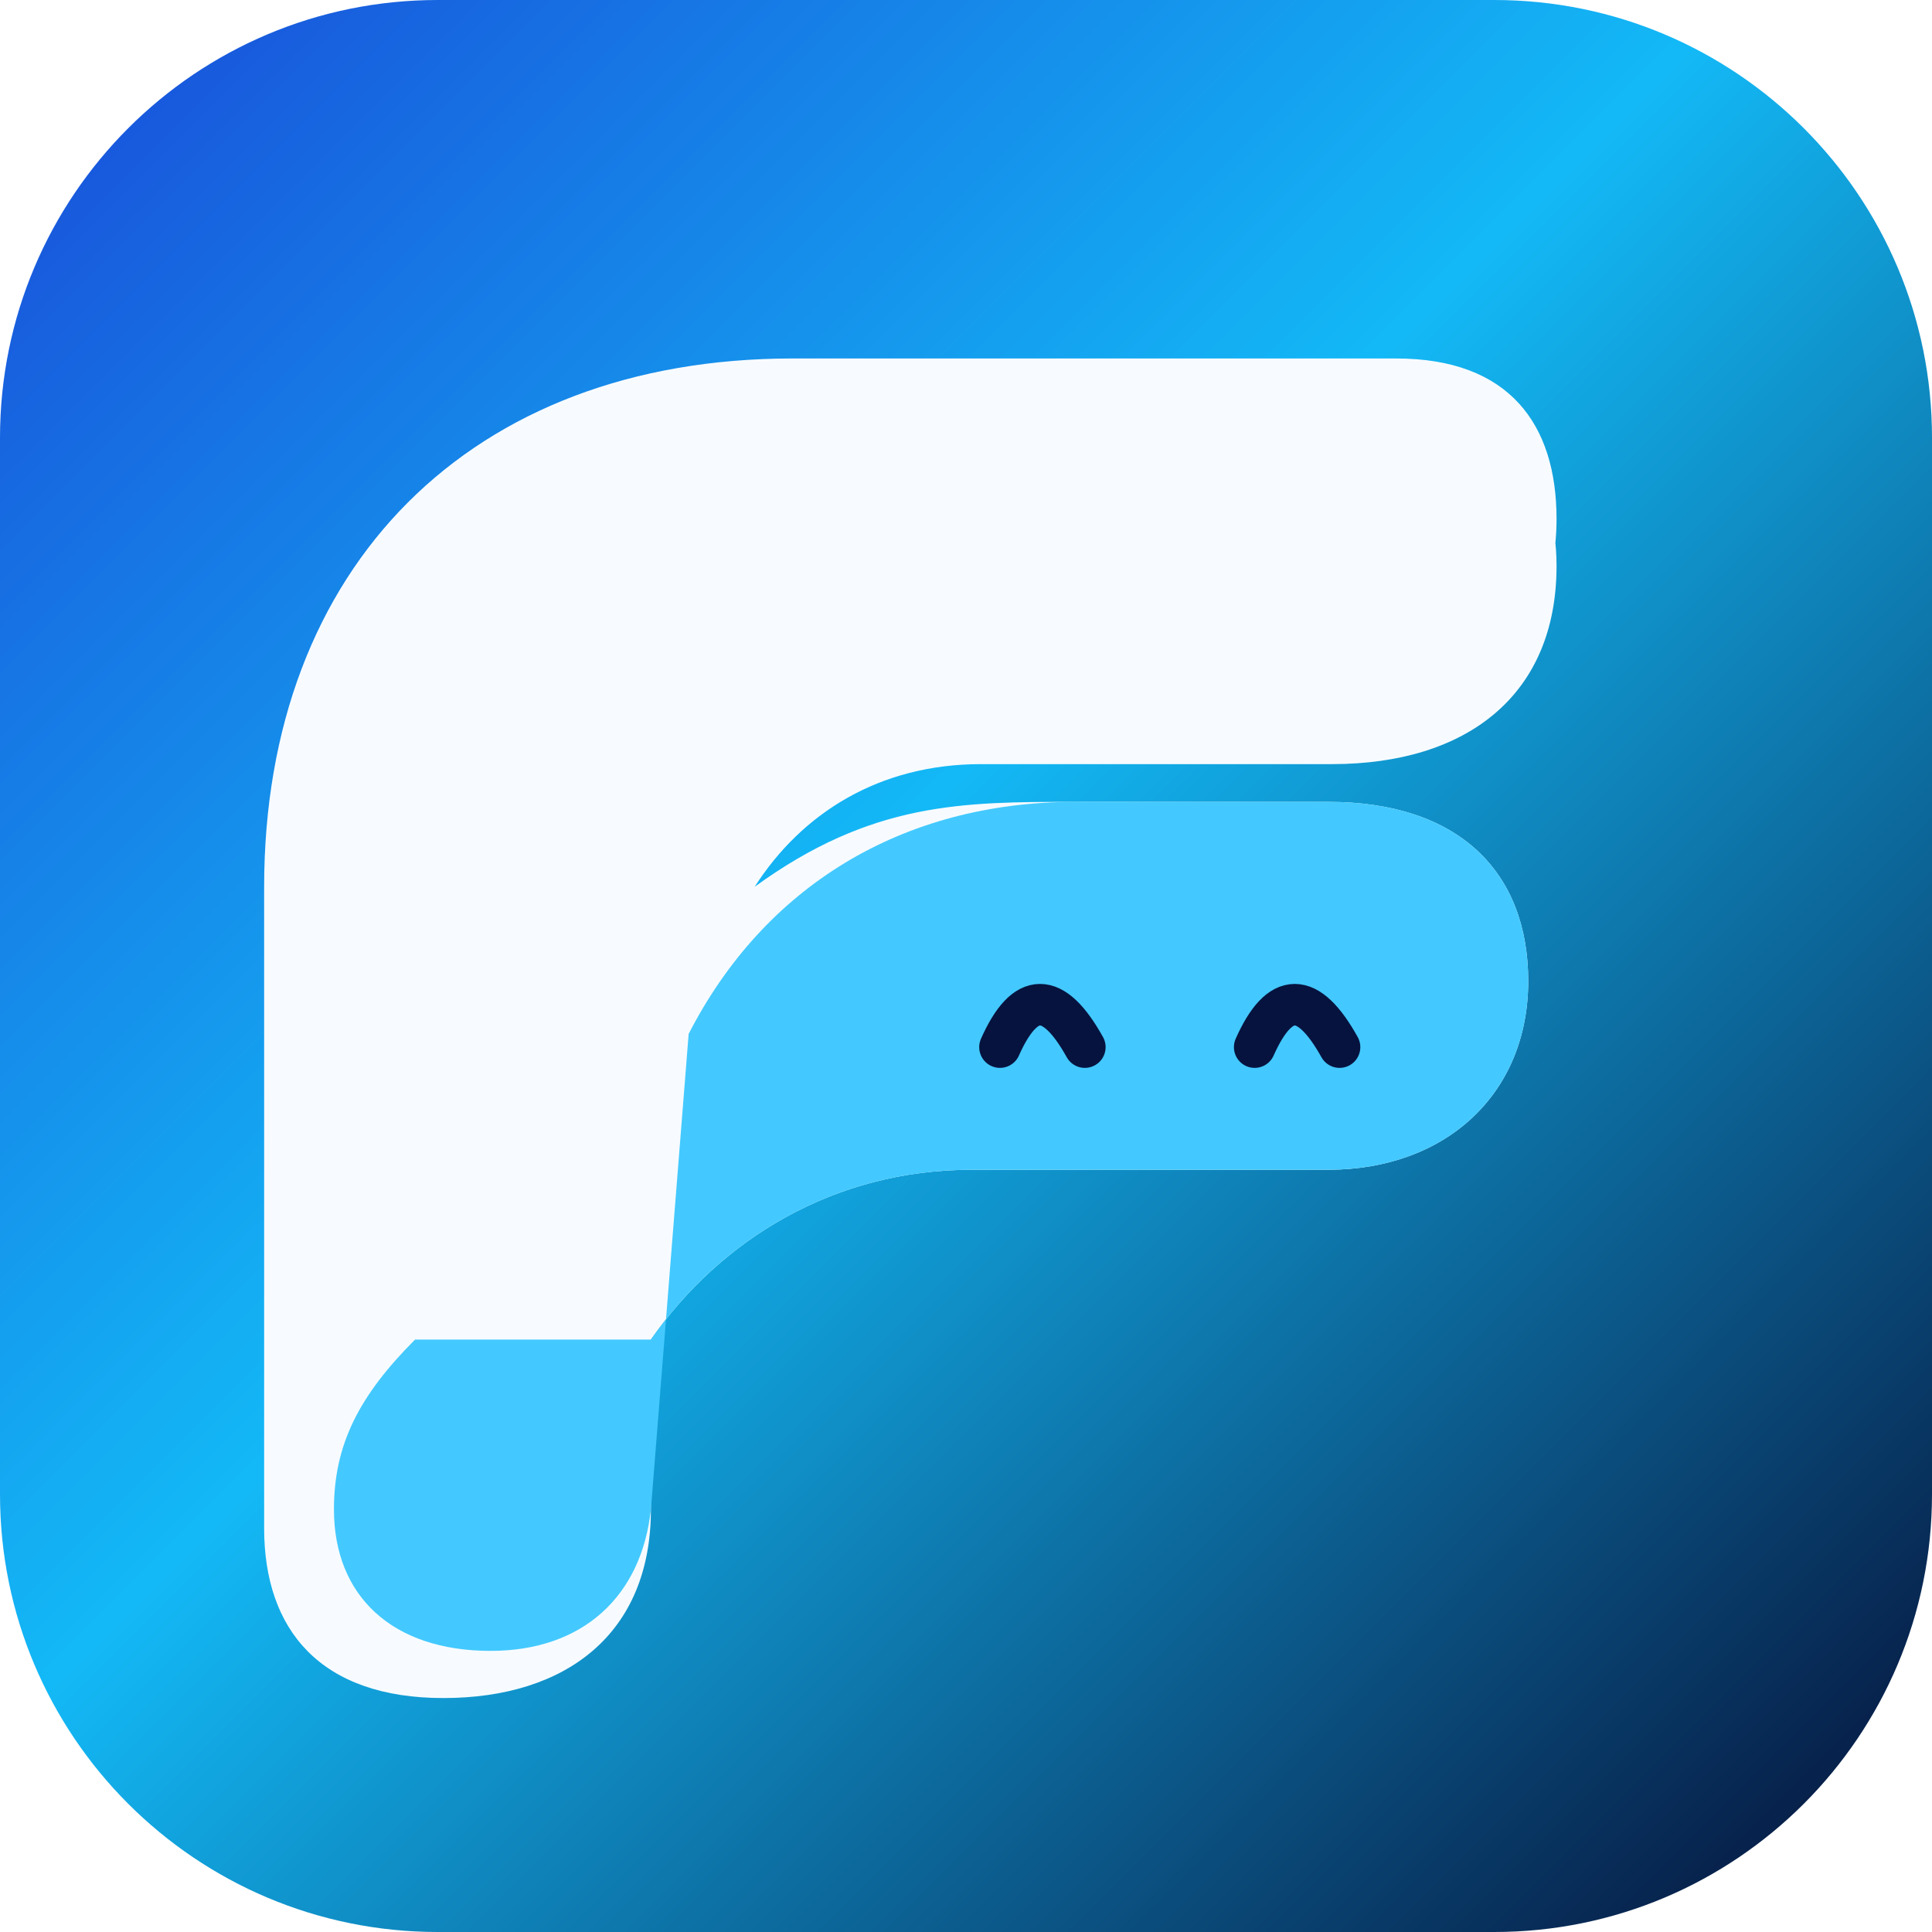
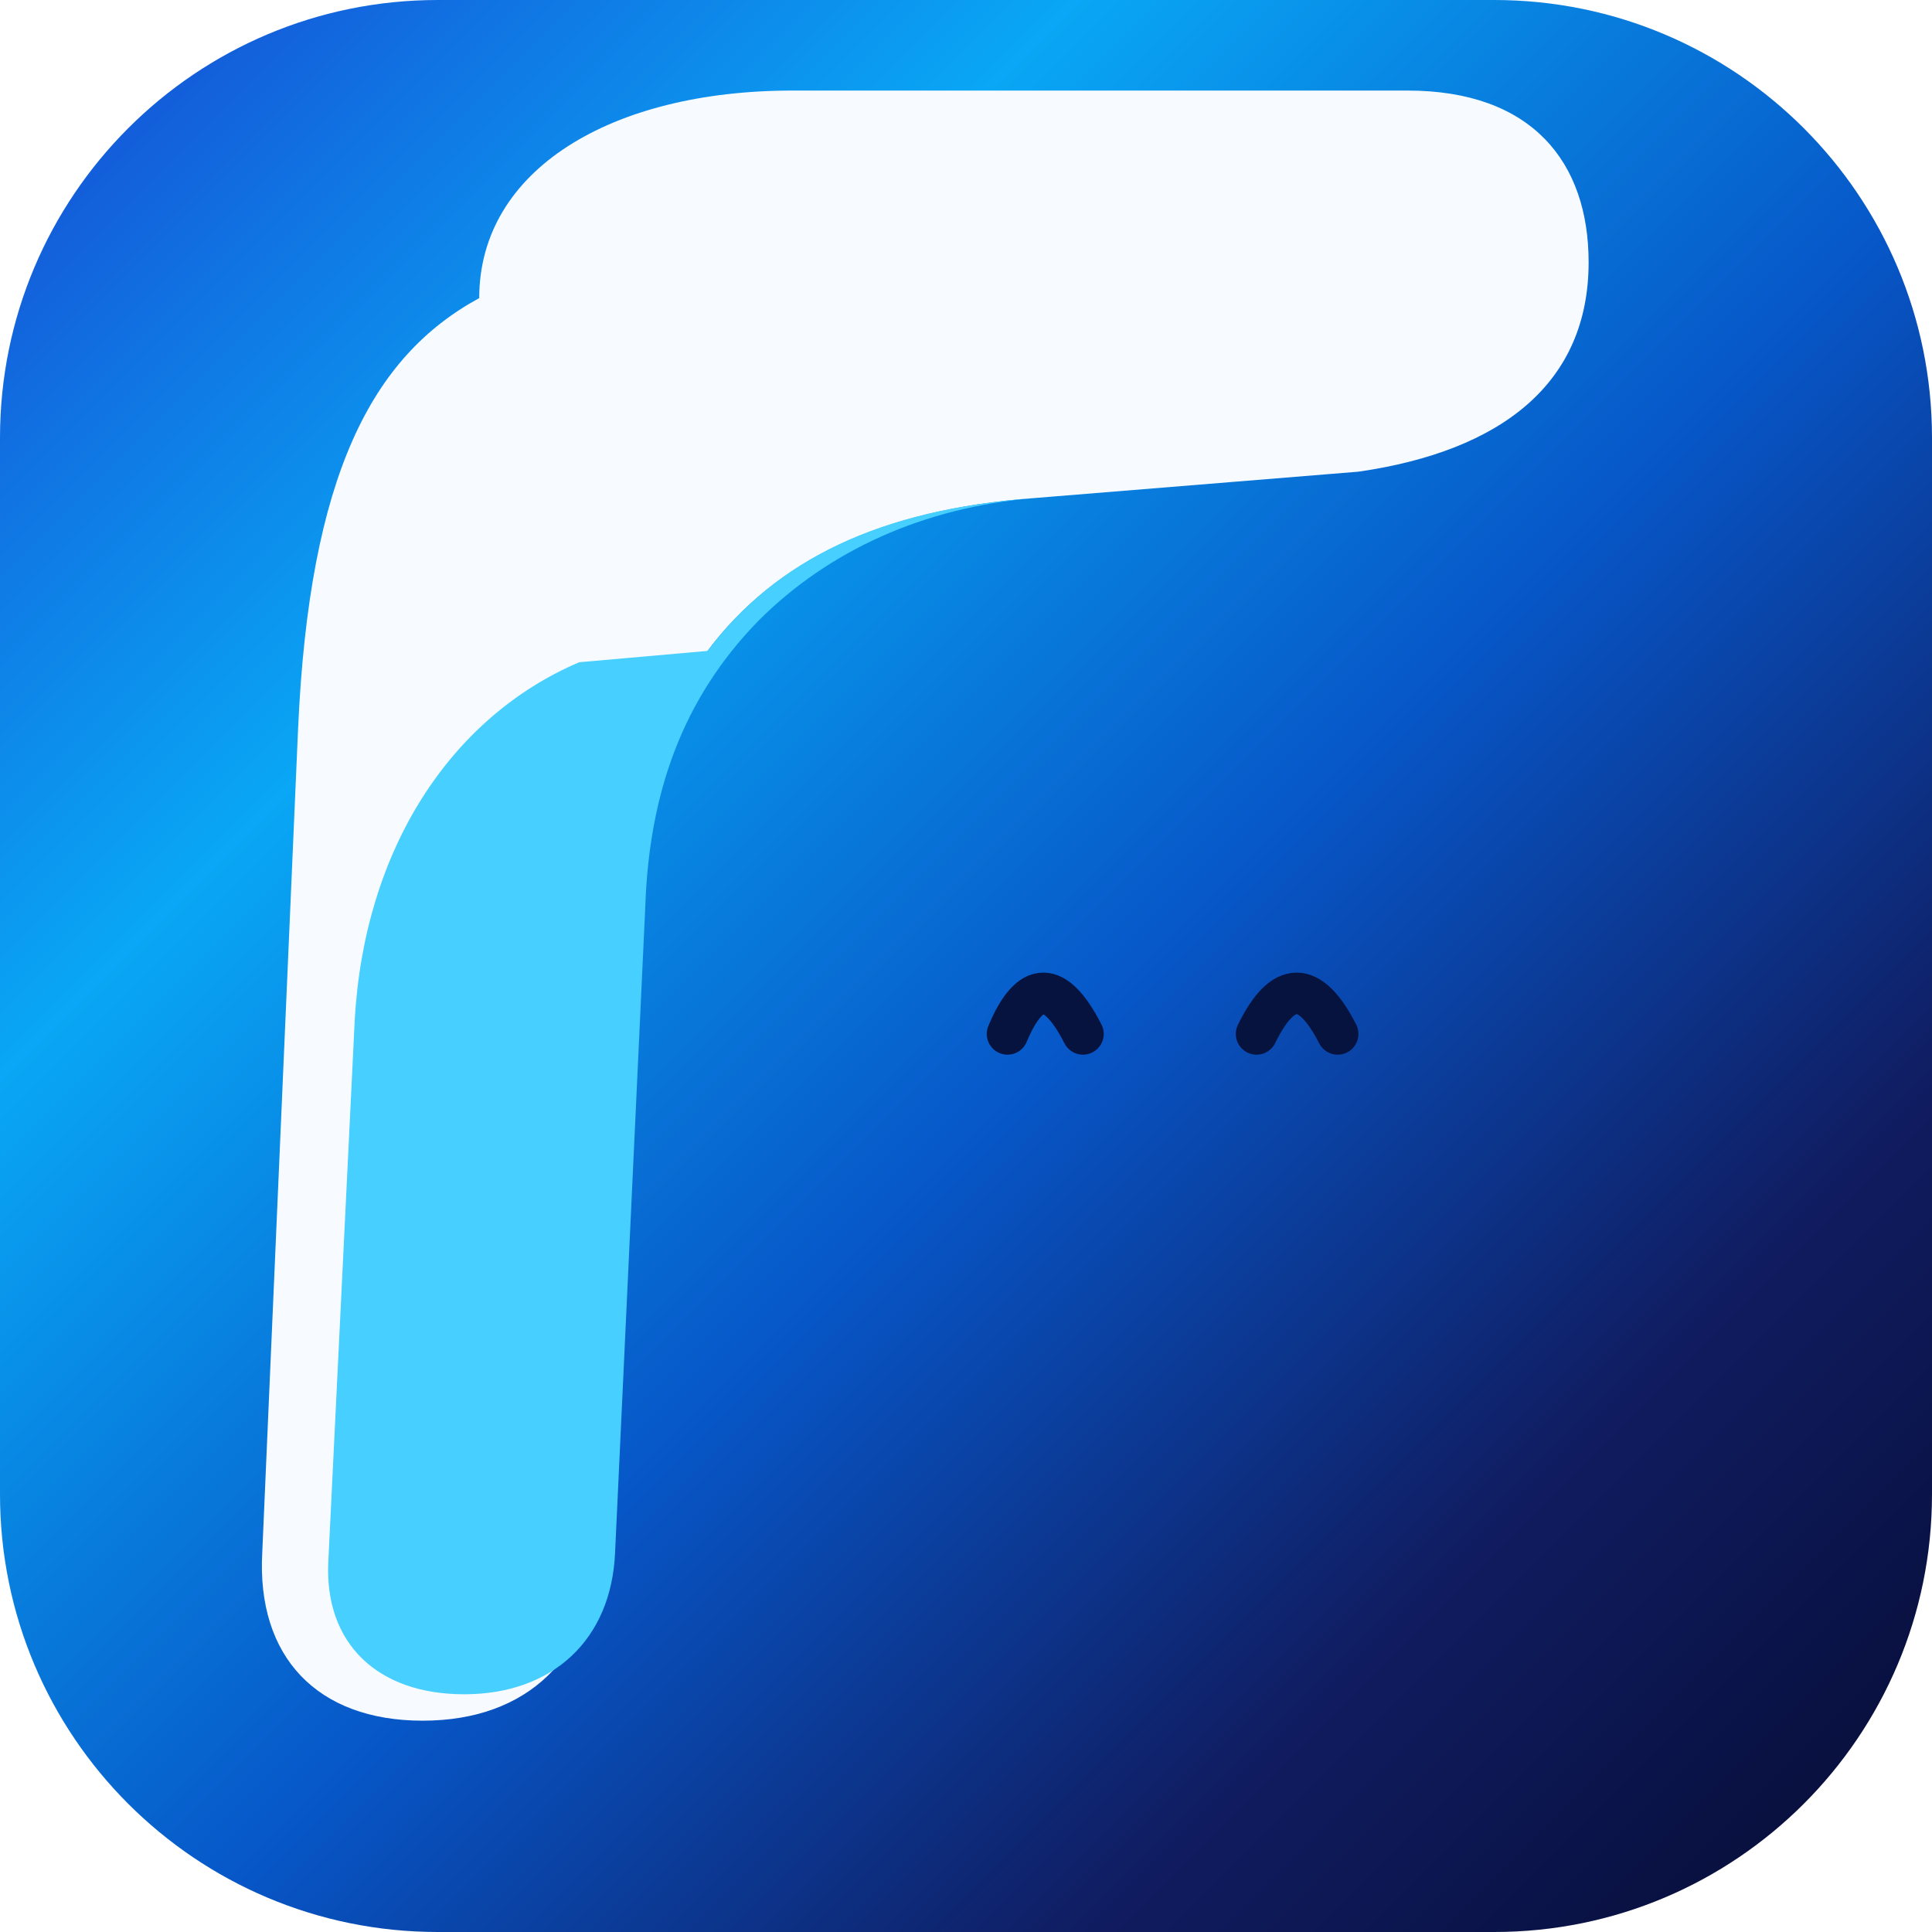
<svg xmlns="http://www.w3.org/2000/svg" viewBox="0 0 1024 1024" width="1024" height="1024" role="img" aria-label="farfarfun logo">
  <defs>
    <linearGradient id="g" x1="0" y1="0" x2="1024" y2="1024" gradientUnits="userSpaceOnUse">
      <stop offset="0" stop-color="#1855E8" />
      <stop offset="1" stop-color="#19C6F4" />
    </linearGradient>
    <linearGradient id="bg" x1="0" y1="0" x2="1" y2="1">
-       <stop offset="0" stop-color="#1948D8" />
-       <stop offset=".45" stop-color="#13B9F6" />
-       <stop offset="1" stop-color="#050B32" />
+       <stop offset="0" stop-color="#1745D1" />
+       <stop offset=".28" stop-color="#09A7F5" />
+       <stop offset=".55" stop-color="#0756C7" />
+       <stop offset=".78" stop-color="#101C60" />
+       <stop offset="1" stop-color="#050B30" />
    </linearGradient>
  </defs>
-   <rect x="0" y="0" width="1024" height="1024" rx="232" fill="url(#bg)" />
-   <path fill="#F7FBFF" d="M 300 800 L 300 470 C 300 315 398 220 555 220 H 740 C 800 220 825 253 825 300 C 825 368 778 405 706 405 H 520 C 466 405 425 431 400 470 C 462 425 510 425 570 425 H 704 C 773 425 810 462 810 520 C 810 580 766 620 704 620 H 515 C 442 620 382 657 345 710 L 345 800 C 345 866 300 900 235 900 C 170 900 140 864 140 810 L 140 470 C 140 300 250 190 420 190 H 740 C 800 190 825 225 825 275 C 825 340 780 375 710 375 H 520 C 420 375 350 430 345 520 L 345 800 Z" />
-   <path fill="#43C9FF" d="M 345 710 C 382 657 442 620 515 620 H 704 C 766 620 810 580 810 520 C 810 462 773 425 704 425 H 570 C 478 425 405 470 365 548 L 345 800 C 340 846 309 875 260 875 C 208 875 177 846 177 800 C 177 766 190 740 220 710 Z" />
-   <path fill="none" stroke="#07133F" stroke-width="22" stroke-linecap="round" d="M 530 555 Q 550 510 575 555 M 665 555 Q 685 510 710 555" />
+   <rect width="1024" height="1024" rx="232" fill="url(#bg)" />
+   <path fill="#F7FBFF" d="M 254 158 C 254 90 324 48 420 48 H 746 C 812 48 842 86 842 139 C 842 203 796 239 720 250 L 548 264 C 467 270 411 297 375 345 C 346 384 336 432 334 493 L 317 823 C 314 878 280 912 224 912 C 168 912 136 878 139 823 L 158 386 C 164 252 197 189 254 158 Z" />
+   <path fill="#46CFFF" d="M 375 345 C 412 296 467 270 548 264 L 720 250 C 796 239 842 203 842 139 C 842 203 796 239 720 250 L 548 264 C 489 269 439 292 402 329 C 362 370 344 420 342 481 L 326 823 C 324 869 293 898 246 898 C 200 898 172 871 174 828 L 188 541 C 193 450 239 380 307 351 Z" />
+   <path fill="none" stroke="#07133F" stroke-width="22" stroke-linecap="round" d="M 534 548 Q 552 505 574 548 M 666 548 Q 687 505 709 548" />
</svg>
